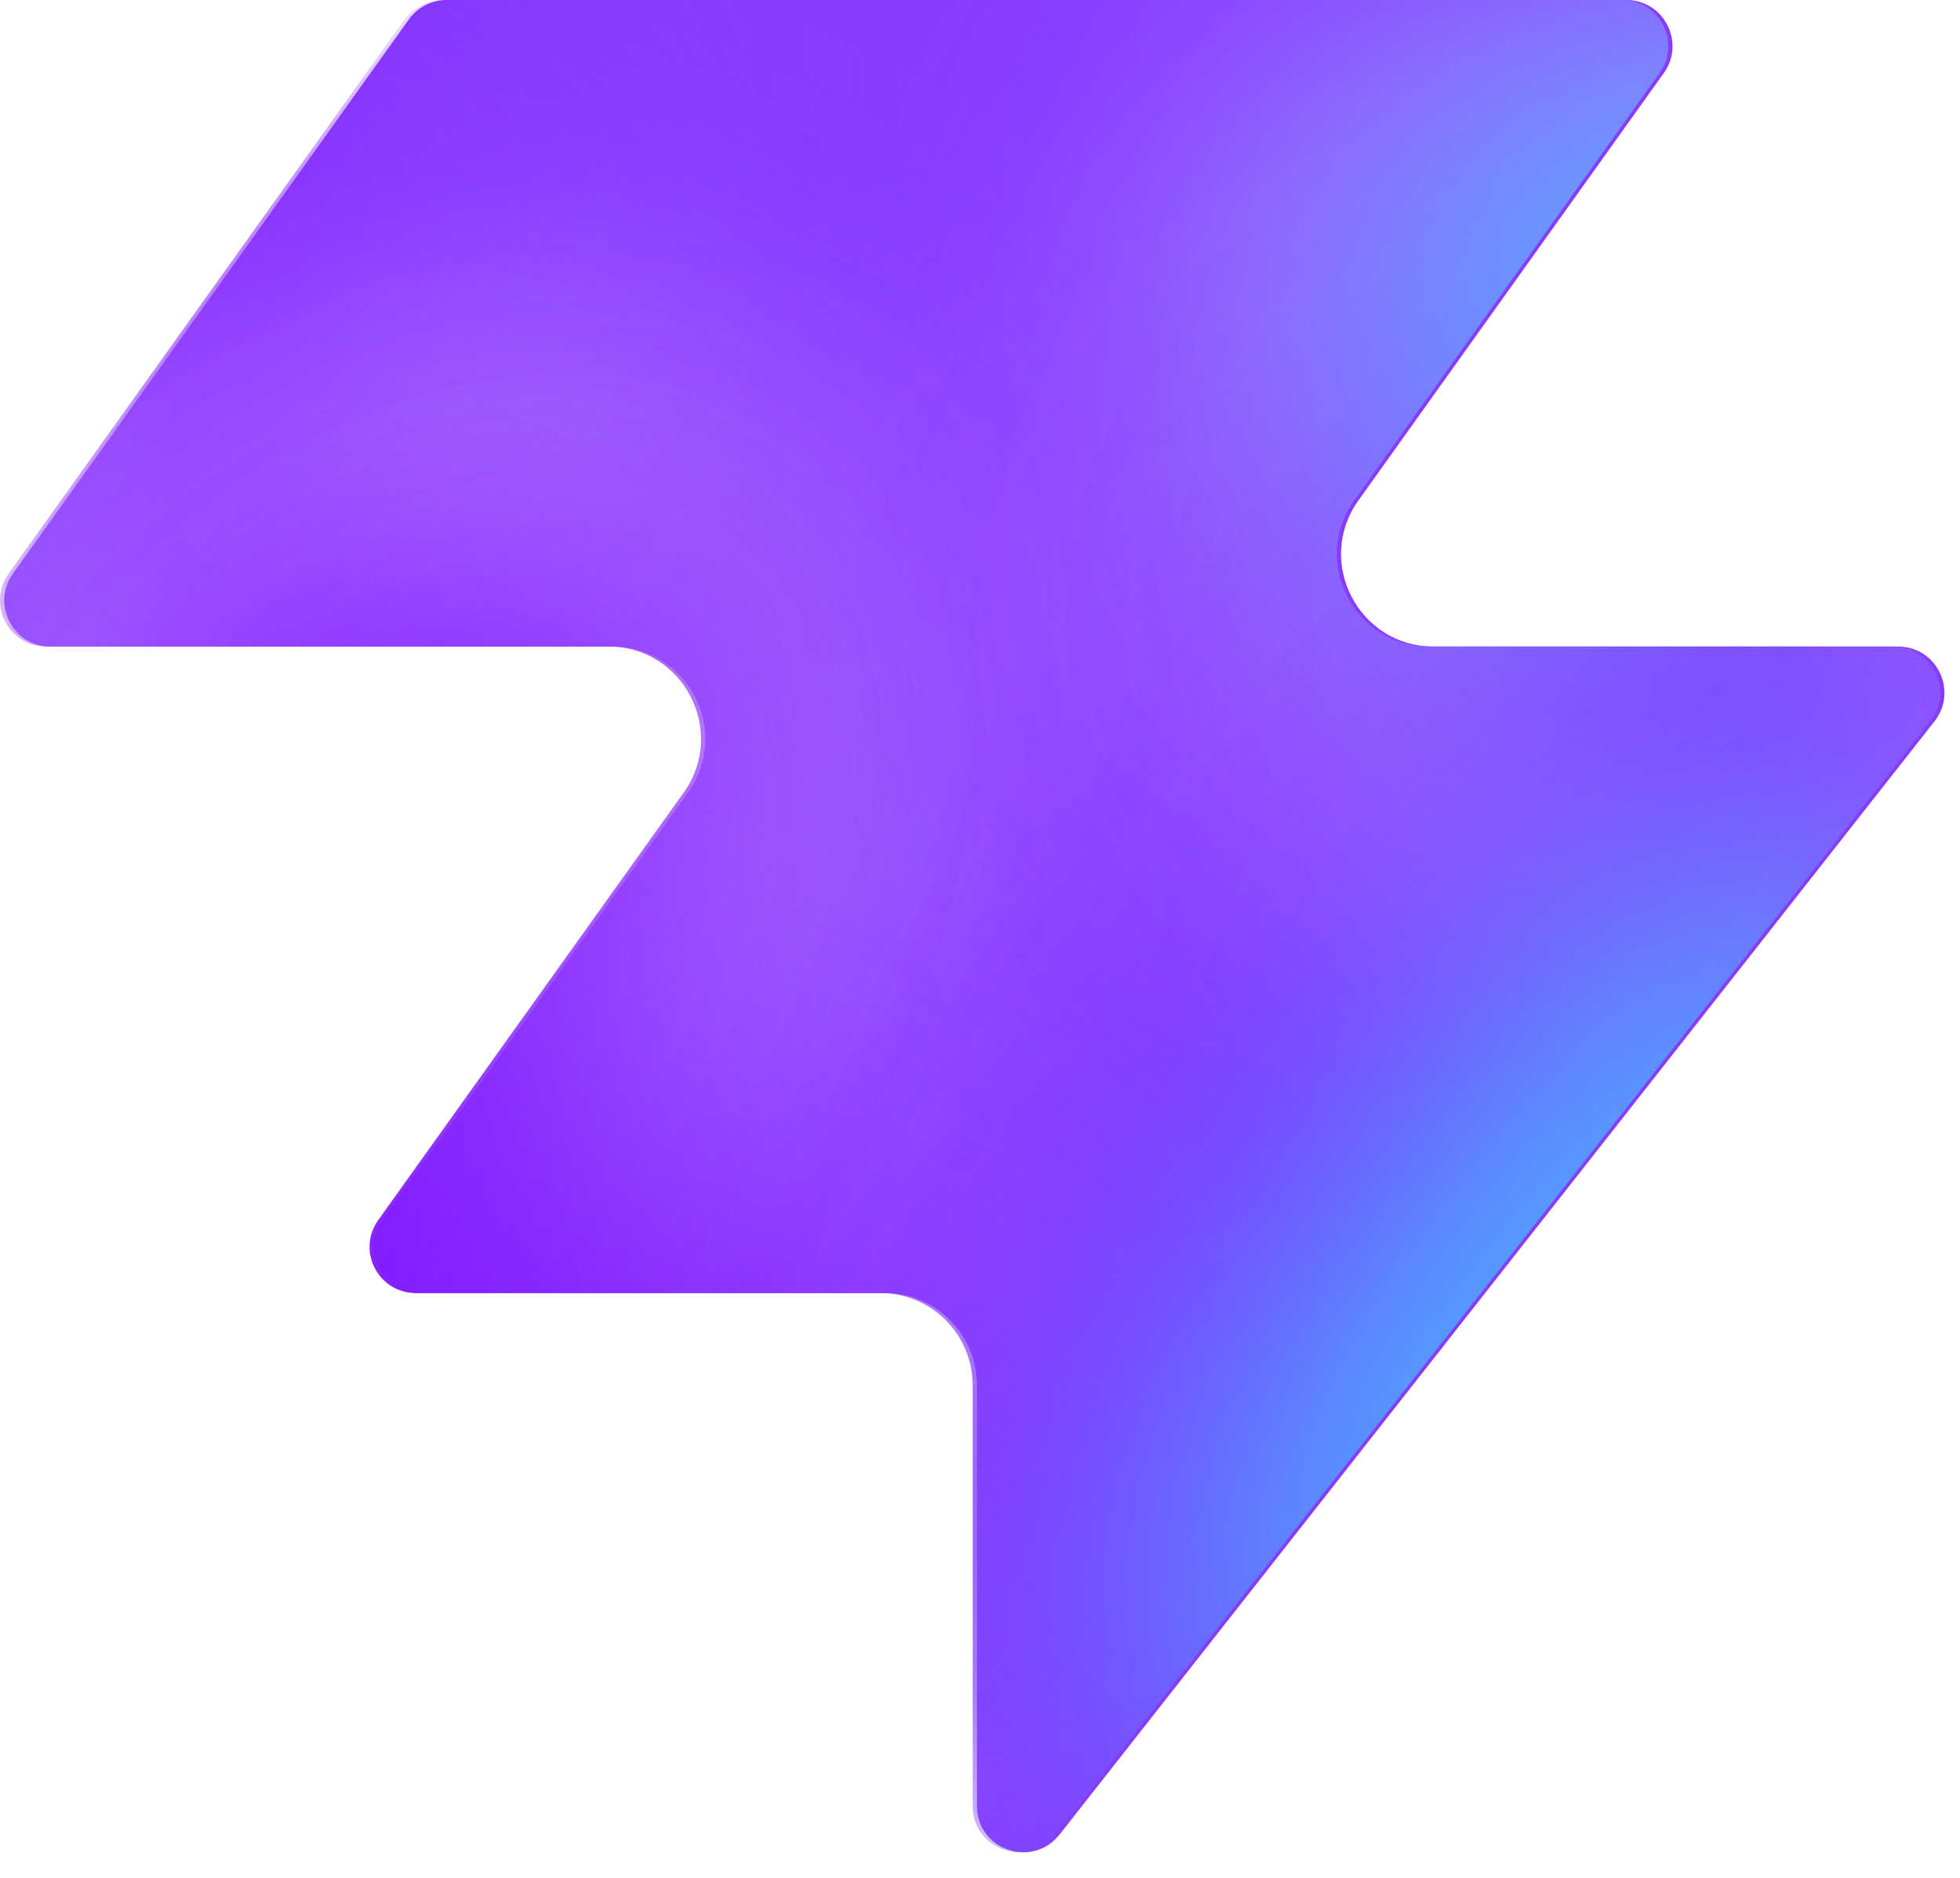
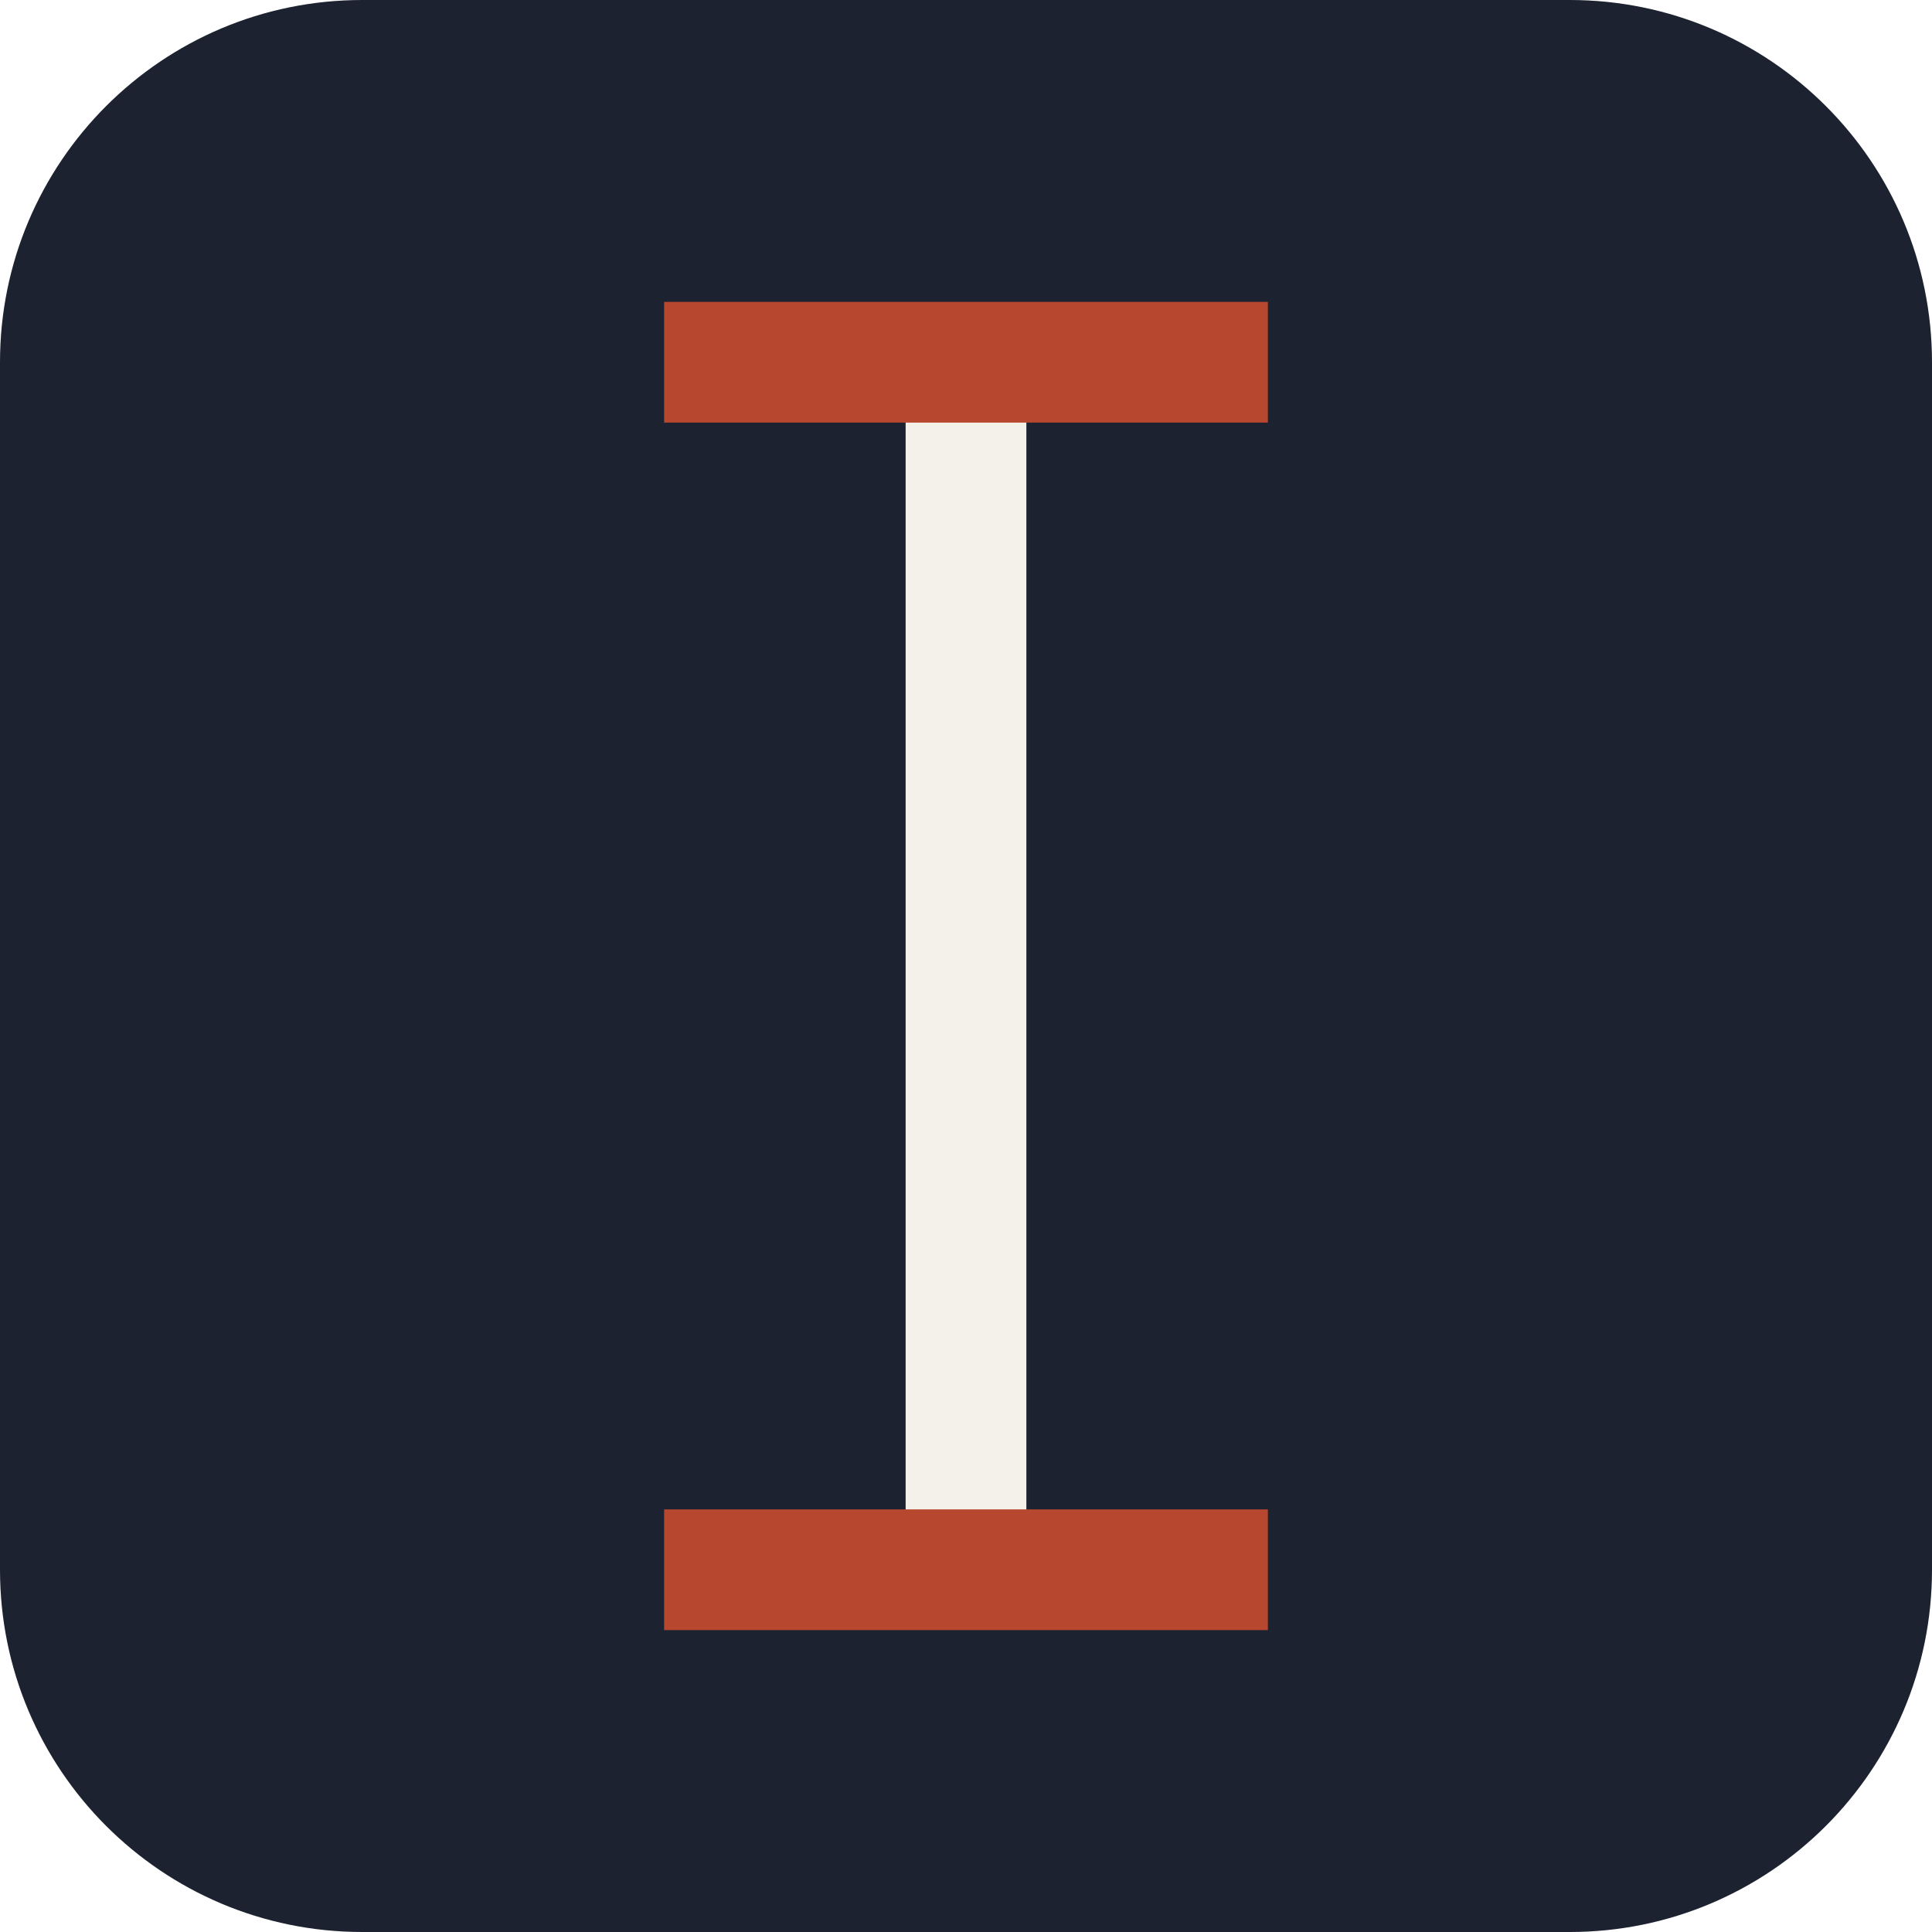
- <svg xmlns="http://www.w3.org/2000/svg" width="48" height="46" fill="none" viewBox="0 0 48 46">
-   <path fill="#863bff" d="M25.946 44.938c-.664.845-2.021.375-2.021-.698V33.937a2.26 2.26 0 0 0-2.262-2.262H10.287c-.92 0-1.456-1.04-.92-1.788l7.48-10.471c1.07-1.497 0-3.578-1.842-3.578H1.237c-.92 0-1.456-1.04-.92-1.788L10.013.474c.214-.297.556-.474.92-.474h28.894c.92 0 1.456 1.04.92 1.788l-7.48 10.471c-1.07 1.498 0 3.579 1.842 3.579h11.377c.943 0 1.473 1.088.89 1.83L25.947 44.94z" style="fill:#863bff;fill:color(display-p3 .525 .23 1);fill-opacity:1" />
-   <mask id="a" width="48" height="46" x="0" y="0" maskUnits="userSpaceOnUse" style="mask-type:alpha">
-     <path fill="#000" d="M25.842 44.938c-.664.844-2.021.375-2.021-.698V33.937a2.26 2.26 0 0 0-2.262-2.262H10.183c-.92 0-1.456-1.04-.92-1.788l7.48-10.471c1.07-1.498 0-3.579-1.842-3.579H1.133c-.92 0-1.456-1.04-.92-1.787L9.91.473c.214-.297.556-.474.92-.474h28.894c.92 0 1.456 1.04.92 1.788l-7.48 10.471c-1.07 1.498 0 3.578 1.842 3.578h11.377c.943 0 1.473 1.088.89 1.832L25.843 44.94z" style="fill:#000;fill-opacity:1" />
-   </mask>
-   <g mask="url(#a)">
-     <g filter="url(#b)">
-       <ellipse cx="5.508" cy="14.704" fill="#ede6ff" rx="5.508" ry="14.704" style="fill:#ede6ff;fill:color(display-p3 .927 .903 1);fill-opacity:1" transform="matrix(.00324 1 1 -.00324 -4.47 31.516)" />
-     </g>
-     <g filter="url(#c)">
-       <ellipse cx="10.399" cy="29.851" fill="#ede6ff" rx="10.399" ry="29.851" style="fill:#ede6ff;fill:color(display-p3 .927 .903 1);fill-opacity:1" transform="matrix(.00324 1 1 -.00324 -39.328 7.883)" />
-     </g>
-     <g filter="url(#d)">
-       <ellipse cx="5.508" cy="30.487" fill="#7e14ff" rx="5.508" ry="30.487" style="fill:#7e14ff;fill:color(display-p3 .492 .077 1);fill-opacity:1" transform="rotate(89.814 -25.913 -14.639)scale(1 -1)" />
-     </g>
-     <g filter="url(#e)">
-       <ellipse cx="5.508" cy="30.599" fill="#7e14ff" rx="5.508" ry="30.599" style="fill:#7e14ff;fill:color(display-p3 .492 .077 1);fill-opacity:1" transform="rotate(89.814 -32.644 -3.334)scale(1 -1)" />
-     </g>
-     <g filter="url(#f)">
-       <ellipse cx="5.508" cy="30.599" fill="#7e14ff" rx="5.508" ry="30.599" style="fill:#7e14ff;fill:color(display-p3 .492 .077 1);fill-opacity:1" transform="matrix(.00324 1 1 -.00324 -34.34 30.47)" />
-     </g>
-     <g filter="url(#g)">
-       <ellipse cx="14.072" cy="22.078" fill="#ede6ff" rx="14.072" ry="22.078" style="fill:#ede6ff;fill:color(display-p3 .927 .903 1);fill-opacity:1" transform="rotate(93.35 24.506 48.493)scale(-1 1)" />
-     </g>
-     <g filter="url(#h)">
-       <ellipse cx="3.47" cy="21.501" fill="#7e14ff" rx="3.47" ry="21.501" style="fill:#7e14ff;fill:color(display-p3 .492 .077 1);fill-opacity:1" transform="rotate(89.009 28.708 47.59)scale(-1 1)" />
-     </g>
-     <g filter="url(#i)">
-       <ellipse cx="3.47" cy="21.501" fill="#7e14ff" rx="3.47" ry="21.501" style="fill:#7e14ff;fill:color(display-p3 .492 .077 1);fill-opacity:1" transform="rotate(89.009 28.708 47.59)scale(-1 1)" />
-     </g>
-     <g filter="url(#j)">
-       <ellipse cx=".387" cy="8.972" fill="#7e14ff" rx="4.407" ry="29.108" style="fill:#7e14ff;fill:color(display-p3 .492 .077 1);fill-opacity:1" transform="rotate(39.51 .387 8.972)" />
-     </g>
-     <g filter="url(#k)">
-       <ellipse cx="47.523" cy="-6.092" fill="#7e14ff" rx="4.407" ry="29.108" style="fill:#7e14ff;fill:color(display-p3 .492 .077 1);fill-opacity:1" transform="rotate(37.892 47.523 -6.092)" />
-     </g>
-     <g filter="url(#l)">
-       <ellipse cx="41.412" cy="6.333" fill="#47bfff" rx="5.971" ry="9.665" style="fill:#47bfff;fill:color(display-p3 .28 .748 1);fill-opacity:1" transform="rotate(37.892 41.412 6.333)" />
-     </g>
-     <g filter="url(#m)">
-       <ellipse cx="-1.879" cy="38.332" fill="#7e14ff" rx="4.407" ry="29.108" style="fill:#7e14ff;fill:color(display-p3 .492 .077 1);fill-opacity:1" transform="rotate(37.892 -1.88 38.332)" />
-     </g>
-     <g filter="url(#n)">
-       <ellipse cx="-1.879" cy="38.332" fill="#7e14ff" rx="4.407" ry="29.108" style="fill:#7e14ff;fill:color(display-p3 .492 .077 1);fill-opacity:1" transform="rotate(37.892 -1.88 38.332)" />
-     </g>
-     <g filter="url(#o)">
-       <ellipse cx="35.651" cy="29.907" fill="#7e14ff" rx="4.407" ry="29.108" style="fill:#7e14ff;fill:color(display-p3 .492 .077 1);fill-opacity:1" transform="rotate(37.892 35.651 29.907)" />
-     </g>
-     <g filter="url(#p)">
-       <ellipse cx="38.418" cy="32.4" fill="#47bfff" rx="5.971" ry="15.297" style="fill:#47bfff;fill:color(display-p3 .28 .748 1);fill-opacity:1" transform="rotate(37.892 38.418 32.4)" />
-     </g>
-   </g>
-   <defs>
-     <filter id="b" width="60.045" height="41.654" x="-19.77" y="16.149" color-interpolation-filters="sRGB" filterUnits="userSpaceOnUse">
-       <feFlood flood-opacity="0" result="BackgroundImageFix" />
-       <feBlend in="SourceGraphic" in2="BackgroundImageFix" result="shape" />
-       <feGaussianBlur result="effect1_foregroundBlur_2002_17158" stdDeviation="7.659" />
-     </filter>
-     <filter id="c" width="90.34" height="51.437" x="-54.613" y="-7.533" color-interpolation-filters="sRGB" filterUnits="userSpaceOnUse">
-       <feFlood flood-opacity="0" result="BackgroundImageFix" />
-       <feBlend in="SourceGraphic" in2="BackgroundImageFix" result="shape" />
-       <feGaussianBlur result="effect1_foregroundBlur_2002_17158" stdDeviation="7.659" />
-     </filter>
-     <filter id="d" width="79.355" height="29.4" x="-49.64" y="2.03" color-interpolation-filters="sRGB" filterUnits="userSpaceOnUse">
-       <feFlood flood-opacity="0" result="BackgroundImageFix" />
-       <feBlend in="SourceGraphic" in2="BackgroundImageFix" result="shape" />
-       <feGaussianBlur result="effect1_foregroundBlur_2002_17158" stdDeviation="4.596" />
-     </filter>
-     <filter id="e" width="79.579" height="29.4" x="-45.045" y="20.029" color-interpolation-filters="sRGB" filterUnits="userSpaceOnUse">
-       <feFlood flood-opacity="0" result="BackgroundImageFix" />
-       <feBlend in="SourceGraphic" in2="BackgroundImageFix" result="shape" />
-       <feGaussianBlur result="effect1_foregroundBlur_2002_17158" stdDeviation="4.596" />
-     </filter>
-     <filter id="f" width="79.579" height="29.4" x="-43.513" y="21.178" color-interpolation-filters="sRGB" filterUnits="userSpaceOnUse">
-       <feFlood flood-opacity="0" result="BackgroundImageFix" />
-       <feBlend in="SourceGraphic" in2="BackgroundImageFix" result="shape" />
-       <feGaussianBlur result="effect1_foregroundBlur_2002_17158" stdDeviation="4.596" />
-     </filter>
-     <filter id="g" width="74.749" height="58.852" x="15.756" y="-17.901" color-interpolation-filters="sRGB" filterUnits="userSpaceOnUse">
-       <feFlood flood-opacity="0" result="BackgroundImageFix" />
-       <feBlend in="SourceGraphic" in2="BackgroundImageFix" result="shape" />
-       <feGaussianBlur result="effect1_foregroundBlur_2002_17158" stdDeviation="7.659" />
-     </filter>
-     <filter id="h" width="61.377" height="25.362" x="23.548" y="2.284" color-interpolation-filters="sRGB" filterUnits="userSpaceOnUse">
-       <feFlood flood-opacity="0" result="BackgroundImageFix" />
-       <feBlend in="SourceGraphic" in2="BackgroundImageFix" result="shape" />
-       <feGaussianBlur result="effect1_foregroundBlur_2002_17158" stdDeviation="4.596" />
-     </filter>
-     <filter id="i" width="61.377" height="25.362" x="23.548" y="2.284" color-interpolation-filters="sRGB" filterUnits="userSpaceOnUse">
-       <feFlood flood-opacity="0" result="BackgroundImageFix" />
-       <feBlend in="SourceGraphic" in2="BackgroundImageFix" result="shape" />
-       <feGaussianBlur result="effect1_foregroundBlur_2002_17158" stdDeviation="4.596" />
-     </filter>
-     <filter id="j" width="56.045" height="63.649" x="-27.636" y="-22.853" color-interpolation-filters="sRGB" filterUnits="userSpaceOnUse">
-       <feFlood flood-opacity="0" result="BackgroundImageFix" />
-       <feBlend in="SourceGraphic" in2="BackgroundImageFix" result="shape" />
-       <feGaussianBlur result="effect1_foregroundBlur_2002_17158" stdDeviation="4.596" />
-     </filter>
-     <filter id="k" width="54.814" height="64.646" x="20.116" y="-38.415" color-interpolation-filters="sRGB" filterUnits="userSpaceOnUse">
-       <feFlood flood-opacity="0" result="BackgroundImageFix" />
-       <feBlend in="SourceGraphic" in2="BackgroundImageFix" result="shape" />
-       <feGaussianBlur result="effect1_foregroundBlur_2002_17158" stdDeviation="4.596" />
-     </filter>
-     <filter id="l" width="33.541" height="35.313" x="24.641" y="-11.323" color-interpolation-filters="sRGB" filterUnits="userSpaceOnUse">
-       <feFlood flood-opacity="0" result="BackgroundImageFix" />
-       <feBlend in="SourceGraphic" in2="BackgroundImageFix" result="shape" />
-       <feGaussianBlur result="effect1_foregroundBlur_2002_17158" stdDeviation="4.596" />
-     </filter>
-     <filter id="m" width="54.814" height="64.646" x="-29.286" y="6.009" color-interpolation-filters="sRGB" filterUnits="userSpaceOnUse">
-       <feFlood flood-opacity="0" result="BackgroundImageFix" />
-       <feBlend in="SourceGraphic" in2="BackgroundImageFix" result="shape" />
-       <feGaussianBlur result="effect1_foregroundBlur_2002_17158" stdDeviation="4.596" />
-     </filter>
-     <filter id="n" width="54.814" height="64.646" x="-29.286" y="6.009" color-interpolation-filters="sRGB" filterUnits="userSpaceOnUse">
-       <feFlood flood-opacity="0" result="BackgroundImageFix" />
-       <feBlend in="SourceGraphic" in2="BackgroundImageFix" result="shape" />
-       <feGaussianBlur result="effect1_foregroundBlur_2002_17158" stdDeviation="4.596" />
-     </filter>
-     <filter id="o" width="54.814" height="64.646" x="8.244" y="-2.416" color-interpolation-filters="sRGB" filterUnits="userSpaceOnUse">
-       <feFlood flood-opacity="0" result="BackgroundImageFix" />
-       <feBlend in="SourceGraphic" in2="BackgroundImageFix" result="shape" />
-       <feGaussianBlur result="effect1_foregroundBlur_2002_17158" stdDeviation="4.596" />
-     </filter>
-     <filter id="p" width="39.409" height="43.623" x="18.713" y="10.588" color-interpolation-filters="sRGB" filterUnits="userSpaceOnUse">
-       <feFlood flood-opacity="0" result="BackgroundImageFix" />
-       <feBlend in="SourceGraphic" in2="BackgroundImageFix" result="shape" />
-       <feGaussianBlur result="effect1_foregroundBlur_2002_17158" stdDeviation="4.596" />
-     </filter>
-   </defs>
+ <svg xmlns="http://www.w3.org/2000/svg" viewBox="0 0 32 32">
+   <rect width="32" height="32" rx="6" fill="#1C2230" />
+   <line x1="16" y1="6" x2="16" y2="26" stroke="#F3F1EA" stroke-width="2" />
+   <line x1="11" y1="6" x2="21" y2="6" stroke="#B8472F" stroke-width="2" />
+   <line x1="11" y1="26" x2="21" y2="26" stroke="#B8472F" stroke-width="2" />
</svg>
